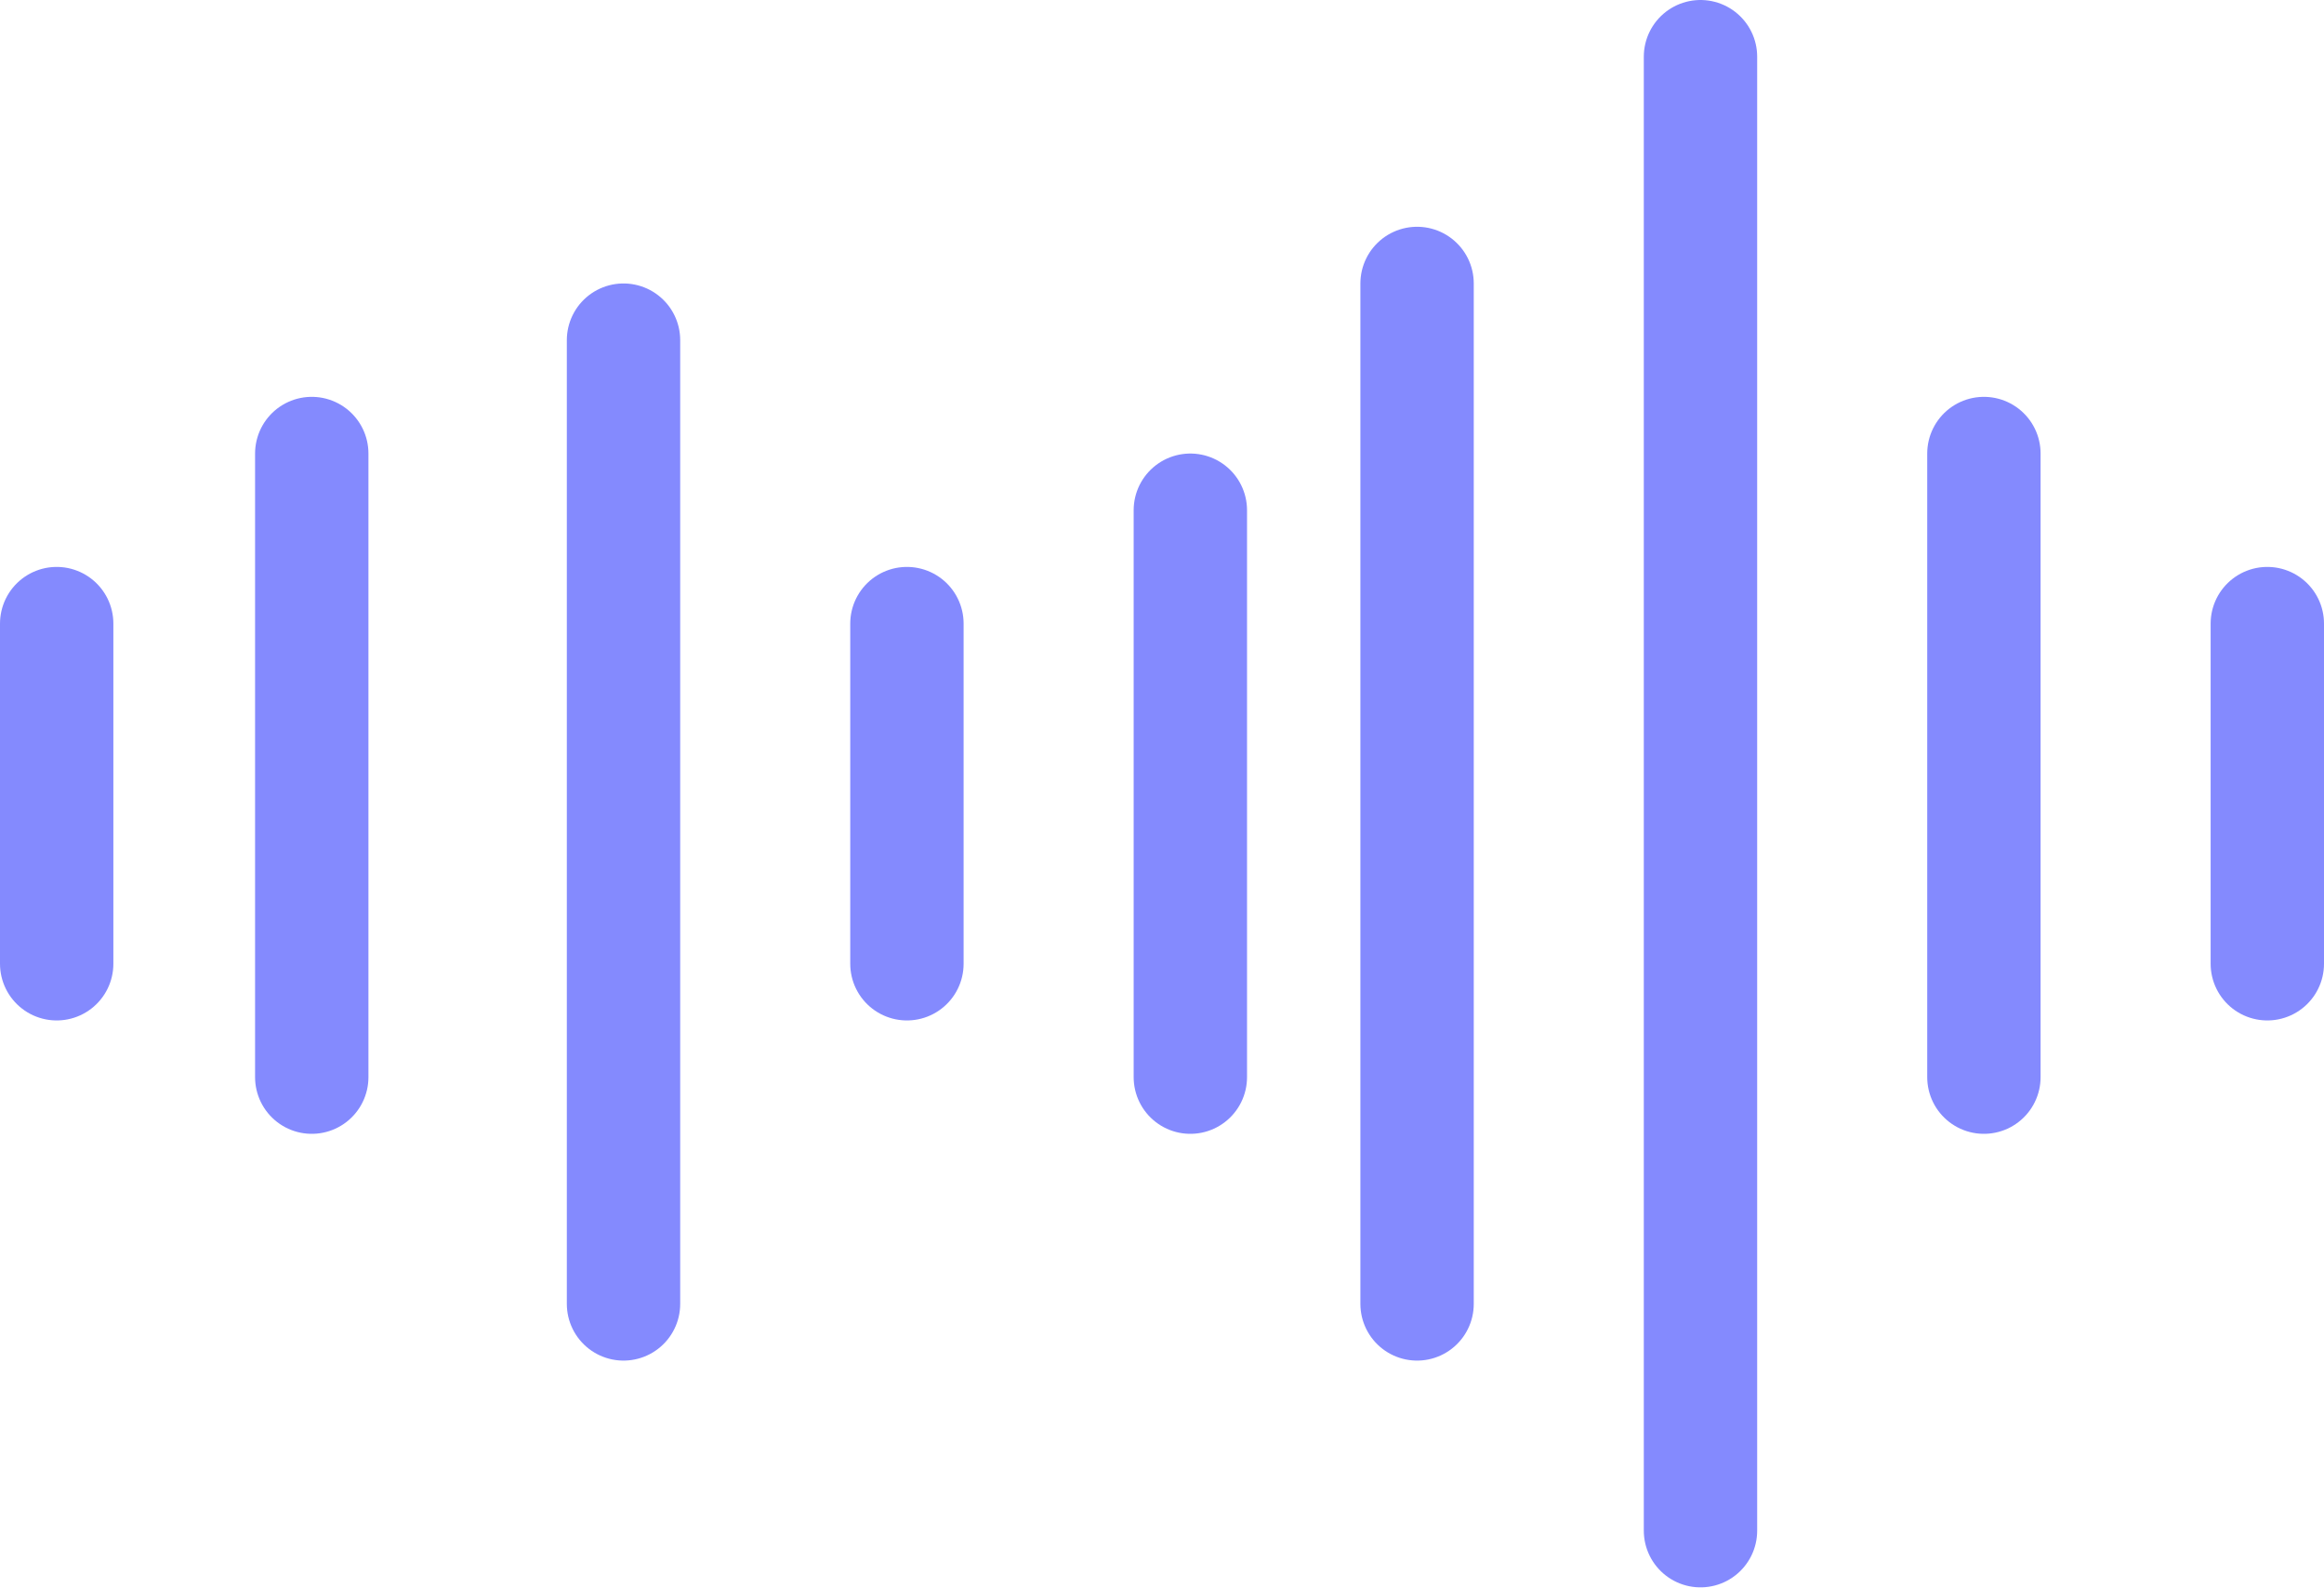
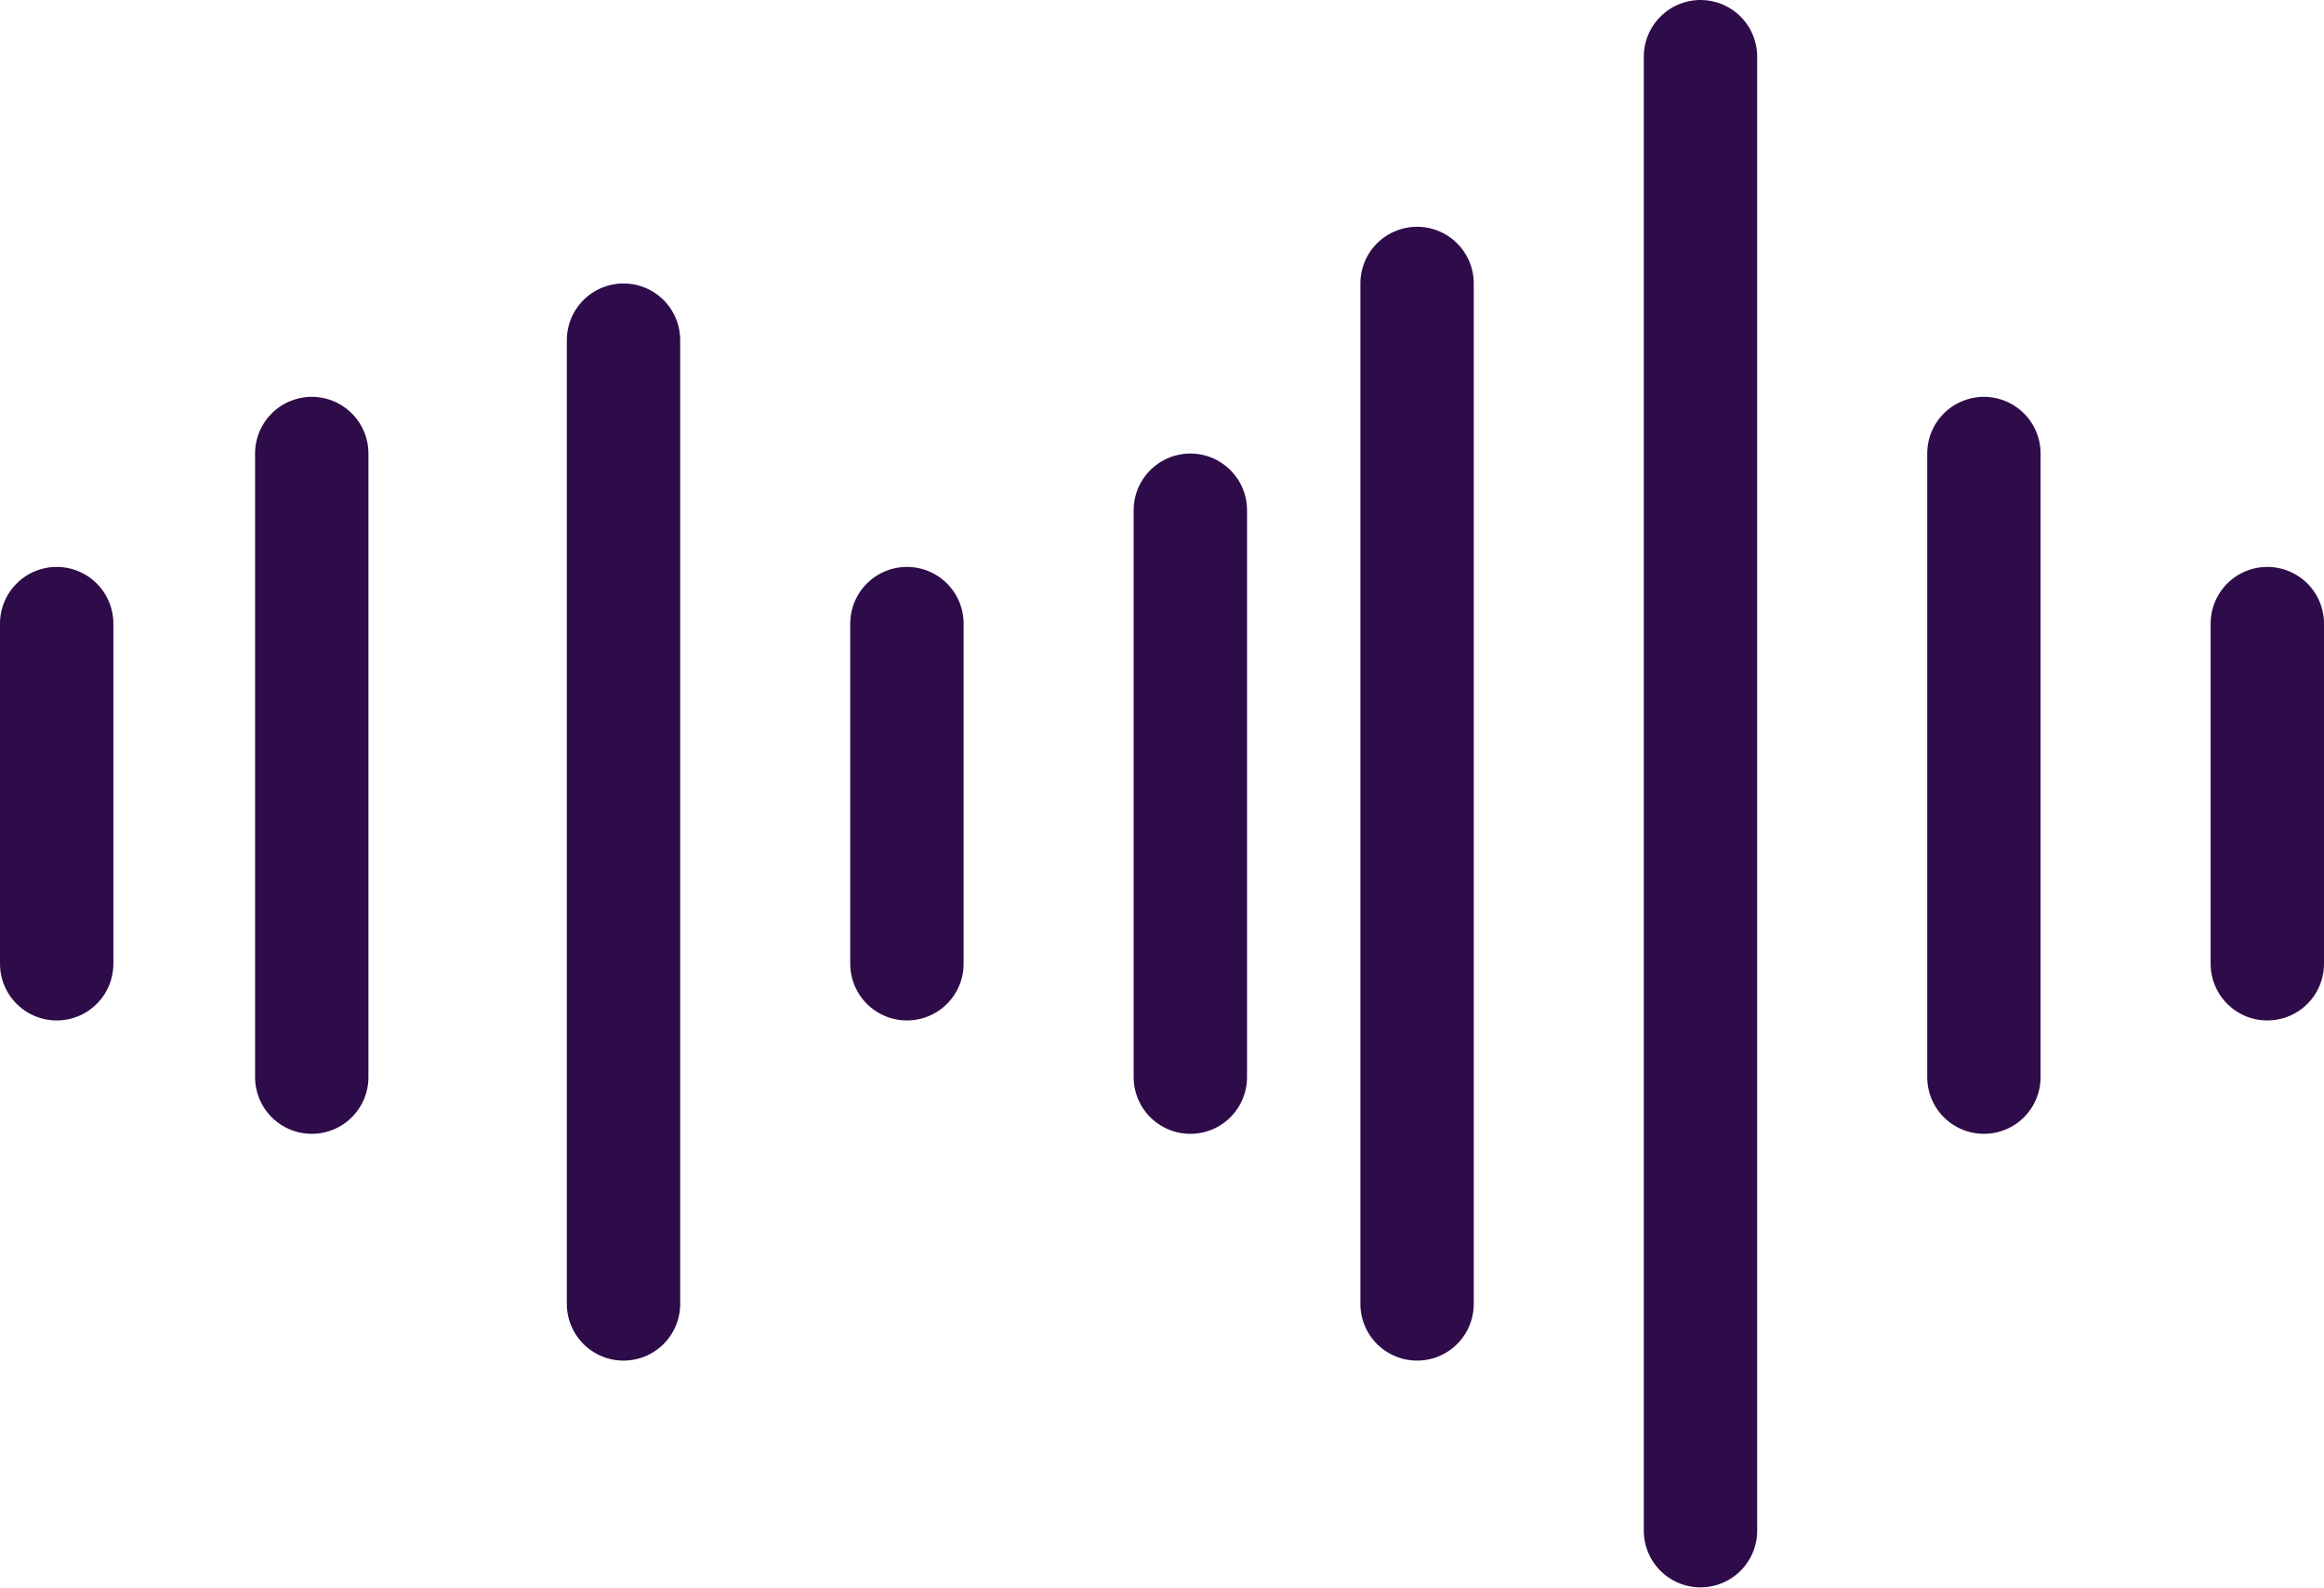
<svg xmlns="http://www.w3.org/2000/svg" width="41" height="28" viewBox="0 0 41 28" fill="none">
-   <path d="M5.5 8L5.5 19" stroke="#848AFE" stroke-width="2" stroke-linecap="round" />
-   <path d="M35 8V19" stroke="#848AFE" stroke-width="2" stroke-linecap="round" />
-   <path d="M16 11L16 17" stroke="#848AFE" stroke-width="2" stroke-linecap="round" />
-   <path d="M40 11L40 17" stroke="#848AFE" stroke-width="2" stroke-linecap="round" />
-   <path d="M1 11L1 17" stroke="#848AFE" stroke-width="2" stroke-linecap="round" />
-   <path d="M21 9L21 19" stroke="#848AFE" stroke-width="2" stroke-linecap="round" />
-   <path d="M25 5L25 23" stroke="#848AFE" stroke-width="2" stroke-linecap="round" />
-   <path d="M30 1L30 27" stroke="#848AFE" stroke-width="2" stroke-linecap="round" />
-   <line x1="11" y1="6" x2="11" y2="23" stroke="#848AFE" stroke-width="2" stroke-linecap="round" />
+   <path d="M5.5 8L5.5 19" stroke="#2E0B49" stroke-width="2" stroke-linecap="round" />
+   <path d="M35 8V19" stroke="#2E0B49" stroke-width="2" stroke-linecap="round" />
+   <path d="M16 11L16 17" stroke="#2E0B49" stroke-width="2" stroke-linecap="round" />
+   <path d="M40 11L40 17" stroke="#2E0B49" stroke-width="2" stroke-linecap="round" />
+   <path d="M1 11L1 17" stroke="#2E0B49" stroke-width="2" stroke-linecap="round" />
+   <path d="M21 9L21 19" stroke="#2E0B49" stroke-width="2" stroke-linecap="round" />
+   <path d="M25 5L25 23" stroke="#2E0B49" stroke-width="2" stroke-linecap="round" />
+   <path d="M30 1L30 27" stroke="#2E0B49" stroke-width="2" stroke-linecap="round" />
+   <line x1="11" y1="6" x2="11" y2="23" stroke="#2E0B49" stroke-width="2" stroke-linecap="round" />
</svg>
